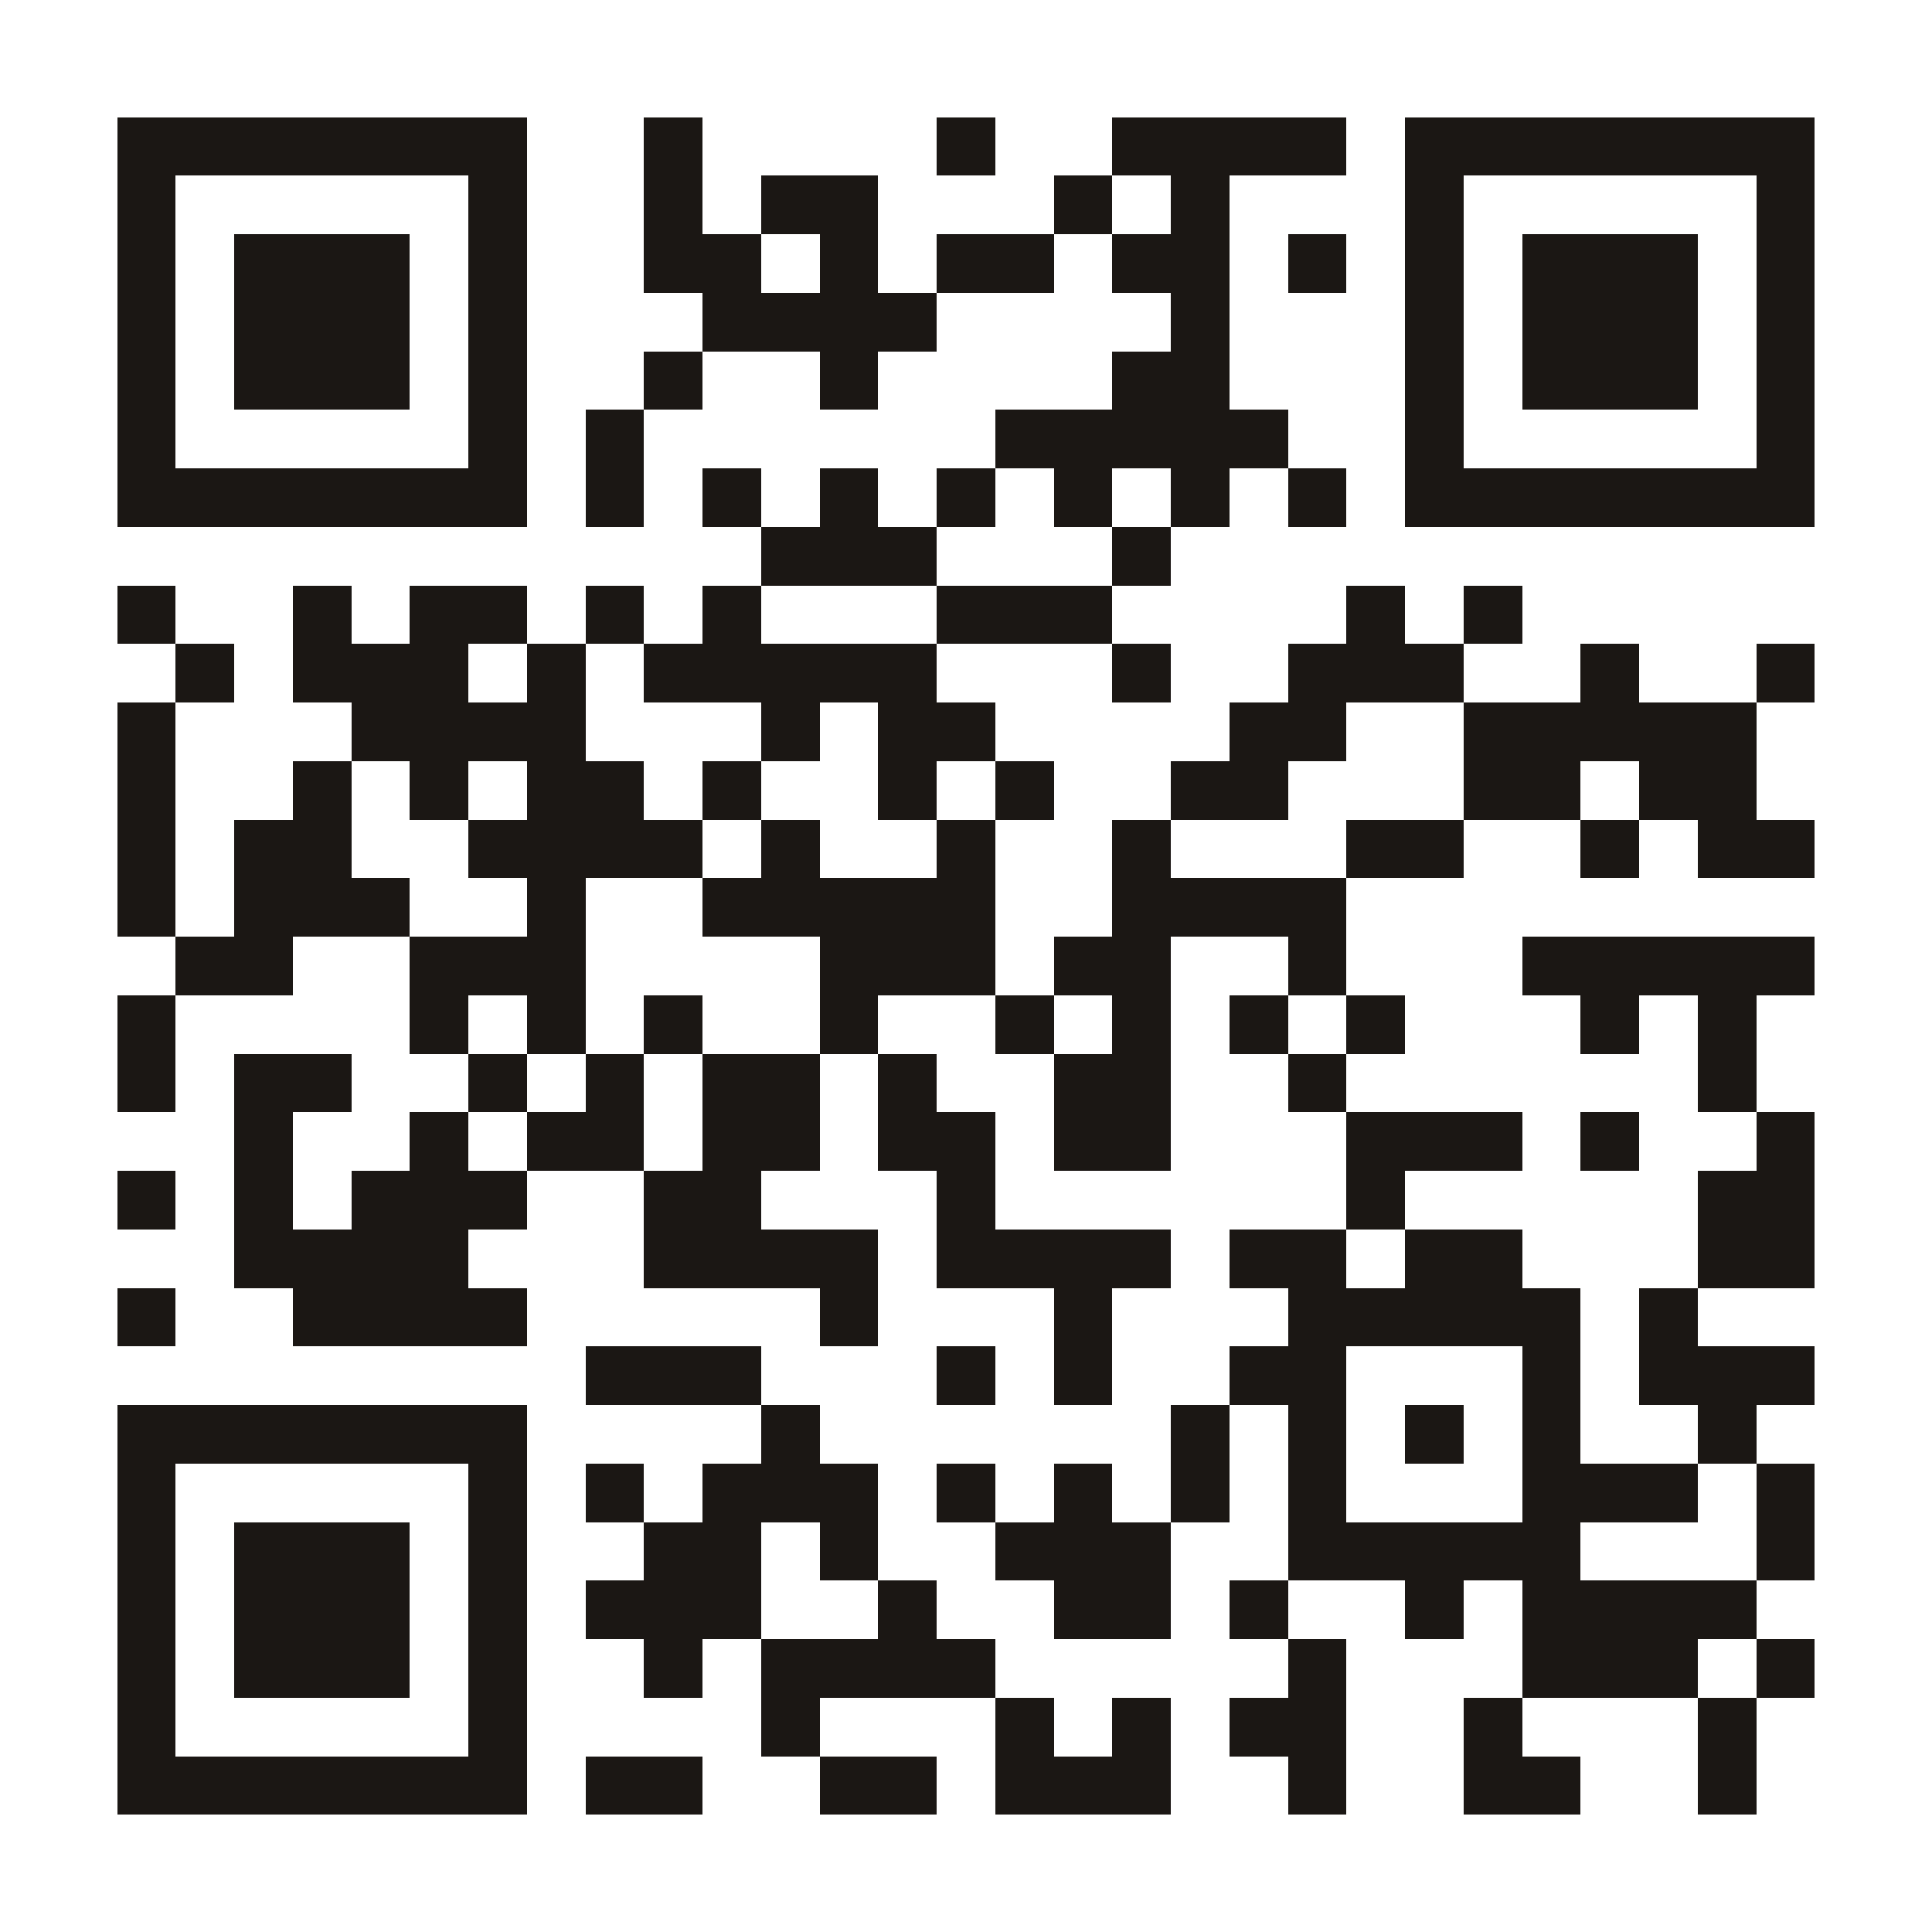
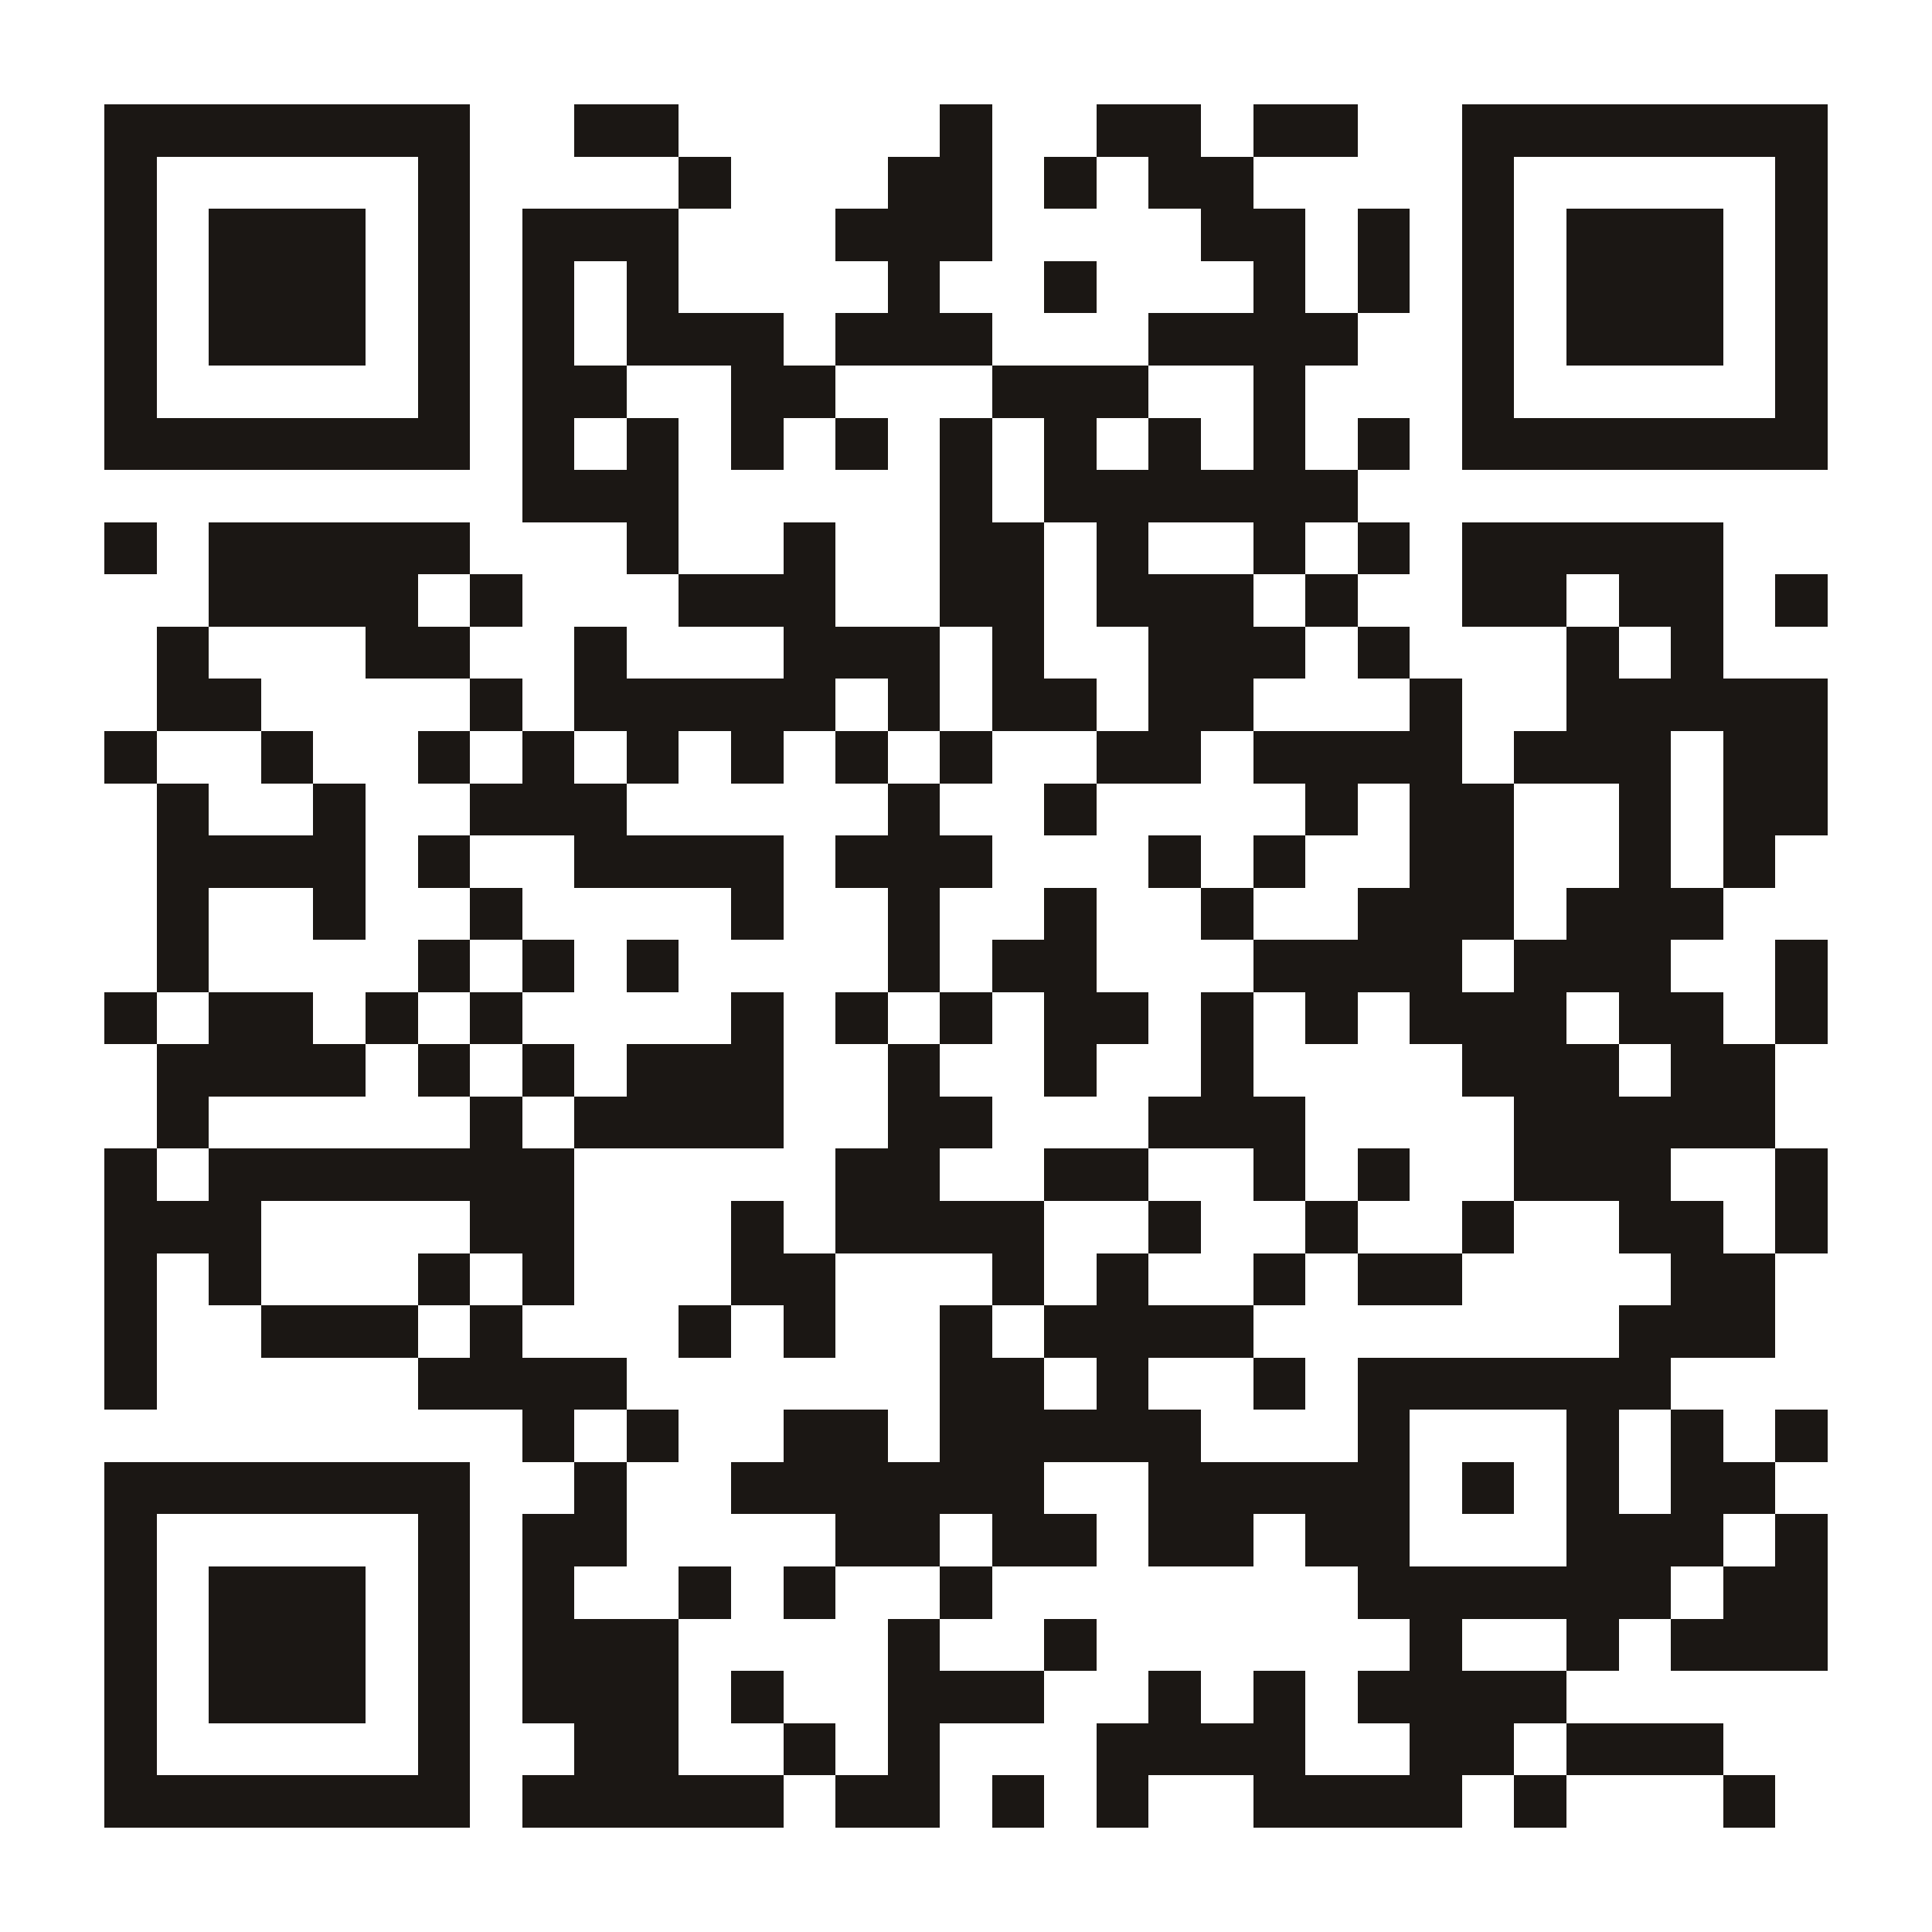
- <svg xmlns="http://www.w3.org/2000/svg" viewBox="-2 -2 33 33" shape-rendering="crispEdges">
-   <rect x="-2" y="-2" width="33" height="33" fill="#fff" />
-   <path fill="#1B1714" d="M0 0h1v1h-1zM1 0h1v1h-1zM2 0h1v1h-1zM3 0h1v1h-1zM4 0h1v1h-1zM5 0h1v1h-1zM6 0h1v1h-1zM9 0h1v1h-1zM14 0h1v1h-1zM17 0h1v1h-1zM18 0h1v1h-1zM19 0h1v1h-1zM20 0h1v1h-1zM22 0h1v1h-1zM23 0h1v1h-1zM24 0h1v1h-1zM25 0h1v1h-1zM26 0h1v1h-1zM27 0h1v1h-1zM28 0h1v1h-1zM0 1h1v1h-1zM6 1h1v1h-1zM9 1h1v1h-1zM11 1h1v1h-1zM12 1h1v1h-1zM16 1h1v1h-1zM18 1h1v1h-1zM22 1h1v1h-1zM28 1h1v1h-1zM0 2h1v1h-1zM2 2h1v1h-1zM3 2h1v1h-1zM4 2h1v1h-1zM6 2h1v1h-1zM9 2h1v1h-1zM10 2h1v1h-1zM12 2h1v1h-1zM14 2h1v1h-1zM15 2h1v1h-1zM17 2h1v1h-1zM18 2h1v1h-1zM20 2h1v1h-1zM22 2h1v1h-1zM24 2h1v1h-1zM25 2h1v1h-1zM26 2h1v1h-1zM28 2h1v1h-1zM0 3h1v1h-1zM2 3h1v1h-1zM3 3h1v1h-1zM4 3h1v1h-1zM6 3h1v1h-1zM10 3h1v1h-1zM11 3h1v1h-1zM12 3h1v1h-1zM13 3h1v1h-1zM18 3h1v1h-1zM22 3h1v1h-1zM24 3h1v1h-1zM25 3h1v1h-1zM26 3h1v1h-1zM28 3h1v1h-1zM0 4h1v1h-1zM2 4h1v1h-1zM3 4h1v1h-1zM4 4h1v1h-1zM6 4h1v1h-1zM9 4h1v1h-1zM12 4h1v1h-1zM17 4h1v1h-1zM18 4h1v1h-1zM22 4h1v1h-1zM24 4h1v1h-1zM25 4h1v1h-1zM26 4h1v1h-1zM28 4h1v1h-1zM0 5h1v1h-1zM6 5h1v1h-1zM8 5h1v1h-1zM15 5h1v1h-1zM16 5h1v1h-1zM17 5h1v1h-1zM18 5h1v1h-1zM19 5h1v1h-1zM22 5h1v1h-1zM28 5h1v1h-1zM0 6h1v1h-1zM1 6h1v1h-1zM2 6h1v1h-1zM3 6h1v1h-1zM4 6h1v1h-1zM5 6h1v1h-1zM6 6h1v1h-1zM8 6h1v1h-1zM10 6h1v1h-1zM12 6h1v1h-1zM14 6h1v1h-1zM16 6h1v1h-1zM18 6h1v1h-1zM20 6h1v1h-1zM22 6h1v1h-1zM23 6h1v1h-1zM24 6h1v1h-1zM25 6h1v1h-1zM26 6h1v1h-1zM27 6h1v1h-1zM28 6h1v1h-1zM11 7h1v1h-1zM12 7h1v1h-1zM13 7h1v1h-1zM17 7h1v1h-1zM0 8h1v1h-1zM3 8h1v1h-1zM5 8h1v1h-1zM6 8h1v1h-1zM8 8h1v1h-1zM10 8h1v1h-1zM14 8h1v1h-1zM15 8h1v1h-1zM16 8h1v1h-1zM21 8h1v1h-1zM23 8h1v1h-1zM1 9h1v1h-1zM3 9h1v1h-1zM4 9h1v1h-1zM5 9h1v1h-1zM7 9h1v1h-1zM9 9h1v1h-1zM10 9h1v1h-1zM11 9h1v1h-1zM12 9h1v1h-1zM13 9h1v1h-1zM17 9h1v1h-1zM20 9h1v1h-1zM21 9h1v1h-1zM22 9h1v1h-1zM25 9h1v1h-1zM28 9h1v1h-1zM0 10h1v1h-1zM4 10h1v1h-1zM5 10h1v1h-1zM6 10h1v1h-1zM7 10h1v1h-1zM11 10h1v1h-1zM13 10h1v1h-1zM14 10h1v1h-1zM19 10h1v1h-1zM20 10h1v1h-1zM23 10h1v1h-1zM24 10h1v1h-1zM25 10h1v1h-1zM26 10h1v1h-1zM27 10h1v1h-1zM0 11h1v1h-1zM3 11h1v1h-1zM5 11h1v1h-1zM7 11h1v1h-1zM8 11h1v1h-1zM10 11h1v1h-1zM13 11h1v1h-1zM15 11h1v1h-1zM18 11h1v1h-1zM19 11h1v1h-1zM23 11h1v1h-1zM24 11h1v1h-1zM26 11h1v1h-1zM27 11h1v1h-1zM0 12h1v1h-1zM2 12h1v1h-1zM3 12h1v1h-1zM6 12h1v1h-1zM7 12h1v1h-1zM8 12h1v1h-1zM9 12h1v1h-1zM11 12h1v1h-1zM14 12h1v1h-1zM17 12h1v1h-1zM21 12h1v1h-1zM22 12h1v1h-1zM25 12h1v1h-1zM27 12h1v1h-1zM28 12h1v1h-1zM0 13h1v1h-1zM2 13h1v1h-1zM3 13h1v1h-1zM4 13h1v1h-1zM7 13h1v1h-1zM10 13h1v1h-1zM11 13h1v1h-1zM12 13h1v1h-1zM13 13h1v1h-1zM14 13h1v1h-1zM17 13h1v1h-1zM18 13h1v1h-1zM19 13h1v1h-1zM20 13h1v1h-1zM1 14h1v1h-1zM2 14h1v1h-1zM5 14h1v1h-1zM6 14h1v1h-1zM7 14h1v1h-1zM12 14h1v1h-1zM13 14h1v1h-1zM14 14h1v1h-1zM16 14h1v1h-1zM17 14h1v1h-1zM20 14h1v1h-1zM24 14h1v1h-1zM25 14h1v1h-1zM26 14h1v1h-1zM27 14h1v1h-1zM28 14h1v1h-1zM0 15h1v1h-1zM5 15h1v1h-1zM7 15h1v1h-1zM9 15h1v1h-1zM12 15h1v1h-1zM15 15h1v1h-1zM17 15h1v1h-1zM19 15h1v1h-1zM21 15h1v1h-1zM25 15h1v1h-1zM27 15h1v1h-1zM0 16h1v1h-1zM2 16h1v1h-1zM3 16h1v1h-1zM6 16h1v1h-1zM8 16h1v1h-1zM10 16h1v1h-1zM11 16h1v1h-1zM13 16h1v1h-1zM16 16h1v1h-1zM17 16h1v1h-1zM20 16h1v1h-1zM27 16h1v1h-1zM2 17h1v1h-1zM5 17h1v1h-1zM7 17h1v1h-1zM8 17h1v1h-1zM10 17h1v1h-1zM11 17h1v1h-1zM13 17h1v1h-1zM14 17h1v1h-1zM16 17h1v1h-1zM17 17h1v1h-1zM21 17h1v1h-1zM22 17h1v1h-1zM23 17h1v1h-1zM25 17h1v1h-1zM28 17h1v1h-1zM0 18h1v1h-1zM2 18h1v1h-1zM4 18h1v1h-1zM5 18h1v1h-1zM6 18h1v1h-1zM9 18h1v1h-1zM10 18h1v1h-1zM14 18h1v1h-1zM21 18h1v1h-1zM27 18h1v1h-1zM28 18h1v1h-1zM2 19h1v1h-1zM3 19h1v1h-1zM4 19h1v1h-1zM5 19h1v1h-1zM9 19h1v1h-1zM10 19h1v1h-1zM11 19h1v1h-1zM12 19h1v1h-1zM14 19h1v1h-1zM15 19h1v1h-1zM16 19h1v1h-1zM17 19h1v1h-1zM19 19h1v1h-1zM20 19h1v1h-1zM22 19h1v1h-1zM23 19h1v1h-1zM27 19h1v1h-1zM28 19h1v1h-1zM0 20h1v1h-1zM3 20h1v1h-1zM4 20h1v1h-1zM5 20h1v1h-1zM6 20h1v1h-1zM12 20h1v1h-1zM16 20h1v1h-1zM20 20h1v1h-1zM21 20h1v1h-1zM22 20h1v1h-1zM23 20h1v1h-1zM24 20h1v1h-1zM26 20h1v1h-1zM8 21h1v1h-1zM9 21h1v1h-1zM10 21h1v1h-1zM14 21h1v1h-1zM16 21h1v1h-1zM19 21h1v1h-1zM20 21h1v1h-1zM24 21h1v1h-1zM26 21h1v1h-1zM27 21h1v1h-1zM28 21h1v1h-1zM0 22h1v1h-1zM1 22h1v1h-1zM2 22h1v1h-1zM3 22h1v1h-1zM4 22h1v1h-1zM5 22h1v1h-1zM6 22h1v1h-1zM11 22h1v1h-1zM18 22h1v1h-1zM20 22h1v1h-1zM22 22h1v1h-1zM24 22h1v1h-1zM27 22h1v1h-1zM0 23h1v1h-1zM6 23h1v1h-1zM8 23h1v1h-1zM10 23h1v1h-1zM11 23h1v1h-1zM12 23h1v1h-1zM14 23h1v1h-1zM16 23h1v1h-1zM18 23h1v1h-1zM20 23h1v1h-1zM24 23h1v1h-1zM25 23h1v1h-1zM26 23h1v1h-1zM28 23h1v1h-1zM0 24h1v1h-1zM2 24h1v1h-1zM3 24h1v1h-1zM4 24h1v1h-1zM6 24h1v1h-1zM9 24h1v1h-1zM10 24h1v1h-1zM12 24h1v1h-1zM15 24h1v1h-1zM16 24h1v1h-1zM17 24h1v1h-1zM20 24h1v1h-1zM21 24h1v1h-1zM22 24h1v1h-1zM23 24h1v1h-1zM24 24h1v1h-1zM28 24h1v1h-1zM0 25h1v1h-1zM2 25h1v1h-1zM3 25h1v1h-1zM4 25h1v1h-1zM6 25h1v1h-1zM8 25h1v1h-1zM9 25h1v1h-1zM10 25h1v1h-1zM13 25h1v1h-1zM16 25h1v1h-1zM17 25h1v1h-1zM19 25h1v1h-1zM22 25h1v1h-1zM24 25h1v1h-1zM25 25h1v1h-1zM26 25h1v1h-1zM27 25h1v1h-1zM0 26h1v1h-1zM2 26h1v1h-1zM3 26h1v1h-1zM4 26h1v1h-1zM6 26h1v1h-1zM9 26h1v1h-1zM11 26h1v1h-1zM12 26h1v1h-1zM13 26h1v1h-1zM14 26h1v1h-1zM20 26h1v1h-1zM24 26h1v1h-1zM25 26h1v1h-1zM26 26h1v1h-1zM28 26h1v1h-1zM0 27h1v1h-1zM6 27h1v1h-1zM11 27h1v1h-1zM15 27h1v1h-1zM17 27h1v1h-1zM19 27h1v1h-1zM20 27h1v1h-1zM23 27h1v1h-1zM27 27h1v1h-1zM0 28h1v1h-1zM1 28h1v1h-1zM2 28h1v1h-1zM3 28h1v1h-1zM4 28h1v1h-1zM5 28h1v1h-1zM6 28h1v1h-1zM8 28h1v1h-1zM9 28h1v1h-1zM12 28h1v1h-1zM13 28h1v1h-1zM15 28h1v1h-1zM16 28h1v1h-1zM17 28h1v1h-1zM20 28h1v1h-1zM23 28h1v1h-1zM24 28h1v1h-1zM27 28h1v1h-1z" />
+ <svg xmlns="http://www.w3.org/2000/svg" viewBox="-2 -2 37 37" shape-rendering="crispEdges">
+   <rect x="-2" y="-2" width="37" height="37" fill="#fff" />
+   <path fill="#1B1714" d="M0 0h1v1h-1zM1 0h1v1h-1zM2 0h1v1h-1zM3 0h1v1h-1zM4 0h1v1h-1zM5 0h1v1h-1zM6 0h1v1h-1zM9 0h1v1h-1zM10 0h1v1h-1zM16 0h1v1h-1zM19 0h1v1h-1zM20 0h1v1h-1zM22 0h1v1h-1zM23 0h1v1h-1zM26 0h1v1h-1zM27 0h1v1h-1zM28 0h1v1h-1zM29 0h1v1h-1zM30 0h1v1h-1zM31 0h1v1h-1zM32 0h1v1h-1zM0 1h1v1h-1zM6 1h1v1h-1zM11 1h1v1h-1zM15 1h1v1h-1zM16 1h1v1h-1zM18 1h1v1h-1zM20 1h1v1h-1zM21 1h1v1h-1zM26 1h1v1h-1zM32 1h1v1h-1zM0 2h1v1h-1zM2 2h1v1h-1zM3 2h1v1h-1zM4 2h1v1h-1zM6 2h1v1h-1zM8 2h1v1h-1zM9 2h1v1h-1zM10 2h1v1h-1zM14 2h1v1h-1zM15 2h1v1h-1zM16 2h1v1h-1zM21 2h1v1h-1zM22 2h1v1h-1zM24 2h1v1h-1zM26 2h1v1h-1zM28 2h1v1h-1zM29 2h1v1h-1zM30 2h1v1h-1zM32 2h1v1h-1zM0 3h1v1h-1zM2 3h1v1h-1zM3 3h1v1h-1zM4 3h1v1h-1zM6 3h1v1h-1zM8 3h1v1h-1zM10 3h1v1h-1zM15 3h1v1h-1zM18 3h1v1h-1zM22 3h1v1h-1zM24 3h1v1h-1zM26 3h1v1h-1zM28 3h1v1h-1zM29 3h1v1h-1zM30 3h1v1h-1zM32 3h1v1h-1zM0 4h1v1h-1zM2 4h1v1h-1zM3 4h1v1h-1zM4 4h1v1h-1zM6 4h1v1h-1zM8 4h1v1h-1zM10 4h1v1h-1zM11 4h1v1h-1zM12 4h1v1h-1zM14 4h1v1h-1zM15 4h1v1h-1zM16 4h1v1h-1zM20 4h1v1h-1zM21 4h1v1h-1zM22 4h1v1h-1zM23 4h1v1h-1zM26 4h1v1h-1zM28 4h1v1h-1zM29 4h1v1h-1zM30 4h1v1h-1zM32 4h1v1h-1zM0 5h1v1h-1zM6 5h1v1h-1zM8 5h1v1h-1zM9 5h1v1h-1zM12 5h1v1h-1zM13 5h1v1h-1zM17 5h1v1h-1zM18 5h1v1h-1zM19 5h1v1h-1zM22 5h1v1h-1zM26 5h1v1h-1zM32 5h1v1h-1zM0 6h1v1h-1zM1 6h1v1h-1zM2 6h1v1h-1zM3 6h1v1h-1zM4 6h1v1h-1zM5 6h1v1h-1zM6 6h1v1h-1zM8 6h1v1h-1zM10 6h1v1h-1zM12 6h1v1h-1zM14 6h1v1h-1zM16 6h1v1h-1zM18 6h1v1h-1zM20 6h1v1h-1zM22 6h1v1h-1zM24 6h1v1h-1zM26 6h1v1h-1zM27 6h1v1h-1zM28 6h1v1h-1zM29 6h1v1h-1zM30 6h1v1h-1zM31 6h1v1h-1zM32 6h1v1h-1zM8 7h1v1h-1zM9 7h1v1h-1zM10 7h1v1h-1zM16 7h1v1h-1zM18 7h1v1h-1zM19 7h1v1h-1zM20 7h1v1h-1zM21 7h1v1h-1zM22 7h1v1h-1zM23 7h1v1h-1zM0 8h1v1h-1zM2 8h1v1h-1zM3 8h1v1h-1zM4 8h1v1h-1zM5 8h1v1h-1zM6 8h1v1h-1zM10 8h1v1h-1zM13 8h1v1h-1zM16 8h1v1h-1zM17 8h1v1h-1zM19 8h1v1h-1zM22 8h1v1h-1zM24 8h1v1h-1zM26 8h1v1h-1zM27 8h1v1h-1zM28 8h1v1h-1zM29 8h1v1h-1zM30 8h1v1h-1zM2 9h1v1h-1zM3 9h1v1h-1zM4 9h1v1h-1zM5 9h1v1h-1zM7 9h1v1h-1zM11 9h1v1h-1zM12 9h1v1h-1zM13 9h1v1h-1zM16 9h1v1h-1zM17 9h1v1h-1zM19 9h1v1h-1zM20 9h1v1h-1zM21 9h1v1h-1zM23 9h1v1h-1zM26 9h1v1h-1zM27 9h1v1h-1zM29 9h1v1h-1zM30 9h1v1h-1zM32 9h1v1h-1zM1 10h1v1h-1zM5 10h1v1h-1zM6 10h1v1h-1zM9 10h1v1h-1zM13 10h1v1h-1zM14 10h1v1h-1zM15 10h1v1h-1zM17 10h1v1h-1zM20 10h1v1h-1zM21 10h1v1h-1zM22 10h1v1h-1zM24 10h1v1h-1zM28 10h1v1h-1zM30 10h1v1h-1zM1 11h1v1h-1zM2 11h1v1h-1zM7 11h1v1h-1zM9 11h1v1h-1zM10 11h1v1h-1zM11 11h1v1h-1zM12 11h1v1h-1zM13 11h1v1h-1zM15 11h1v1h-1zM17 11h1v1h-1zM18 11h1v1h-1zM20 11h1v1h-1zM21 11h1v1h-1zM25 11h1v1h-1zM28 11h1v1h-1zM29 11h1v1h-1zM30 11h1v1h-1zM31 11h1v1h-1zM32 11h1v1h-1zM0 12h1v1h-1zM3 12h1v1h-1zM6 12h1v1h-1zM8 12h1v1h-1zM10 12h1v1h-1zM12 12h1v1h-1zM14 12h1v1h-1zM16 12h1v1h-1zM19 12h1v1h-1zM20 12h1v1h-1zM22 12h1v1h-1zM23 12h1v1h-1zM24 12h1v1h-1zM25 12h1v1h-1zM27 12h1v1h-1zM28 12h1v1h-1zM29 12h1v1h-1zM31 12h1v1h-1zM32 12h1v1h-1zM1 13h1v1h-1zM4 13h1v1h-1zM7 13h1v1h-1zM8 13h1v1h-1zM9 13h1v1h-1zM15 13h1v1h-1zM18 13h1v1h-1zM23 13h1v1h-1zM25 13h1v1h-1zM26 13h1v1h-1zM29 13h1v1h-1zM31 13h1v1h-1zM32 13h1v1h-1zM1 14h1v1h-1zM2 14h1v1h-1zM3 14h1v1h-1zM4 14h1v1h-1zM6 14h1v1h-1zM9 14h1v1h-1zM10 14h1v1h-1zM11 14h1v1h-1zM12 14h1v1h-1zM14 14h1v1h-1zM15 14h1v1h-1zM16 14h1v1h-1zM20 14h1v1h-1zM22 14h1v1h-1zM25 14h1v1h-1zM26 14h1v1h-1zM29 14h1v1h-1zM31 14h1v1h-1zM1 15h1v1h-1zM4 15h1v1h-1zM7 15h1v1h-1zM12 15h1v1h-1zM15 15h1v1h-1zM18 15h1v1h-1zM21 15h1v1h-1zM24 15h1v1h-1zM25 15h1v1h-1zM26 15h1v1h-1zM28 15h1v1h-1zM29 15h1v1h-1zM30 15h1v1h-1zM1 16h1v1h-1zM6 16h1v1h-1zM8 16h1v1h-1zM10 16h1v1h-1zM15 16h1v1h-1zM17 16h1v1h-1zM18 16h1v1h-1zM22 16h1v1h-1zM23 16h1v1h-1zM24 16h1v1h-1zM25 16h1v1h-1zM27 16h1v1h-1zM28 16h1v1h-1zM29 16h1v1h-1zM32 16h1v1h-1zM0 17h1v1h-1zM2 17h1v1h-1zM3 17h1v1h-1zM5 17h1v1h-1zM7 17h1v1h-1zM12 17h1v1h-1zM14 17h1v1h-1zM16 17h1v1h-1zM18 17h1v1h-1zM19 17h1v1h-1zM21 17h1v1h-1zM23 17h1v1h-1zM25 17h1v1h-1zM26 17h1v1h-1zM27 17h1v1h-1zM29 17h1v1h-1zM30 17h1v1h-1zM32 17h1v1h-1zM1 18h1v1h-1zM2 18h1v1h-1zM3 18h1v1h-1zM4 18h1v1h-1zM6 18h1v1h-1zM8 18h1v1h-1zM10 18h1v1h-1zM11 18h1v1h-1zM12 18h1v1h-1zM15 18h1v1h-1zM18 18h1v1h-1zM21 18h1v1h-1zM26 18h1v1h-1zM27 18h1v1h-1zM28 18h1v1h-1zM30 18h1v1h-1zM31 18h1v1h-1zM1 19h1v1h-1zM7 19h1v1h-1zM9 19h1v1h-1zM10 19h1v1h-1zM11 19h1v1h-1zM12 19h1v1h-1zM15 19h1v1h-1zM16 19h1v1h-1zM20 19h1v1h-1zM21 19h1v1h-1zM22 19h1v1h-1zM27 19h1v1h-1zM28 19h1v1h-1zM29 19h1v1h-1zM30 19h1v1h-1zM31 19h1v1h-1zM0 20h1v1h-1zM2 20h1v1h-1zM3 20h1v1h-1zM4 20h1v1h-1zM5 20h1v1h-1zM6 20h1v1h-1zM7 20h1v1h-1zM8 20h1v1h-1zM14 20h1v1h-1zM15 20h1v1h-1zM18 20h1v1h-1zM19 20h1v1h-1zM22 20h1v1h-1zM24 20h1v1h-1zM27 20h1v1h-1zM28 20h1v1h-1zM29 20h1v1h-1zM32 20h1v1h-1zM0 21h1v1h-1zM1 21h1v1h-1zM2 21h1v1h-1zM7 21h1v1h-1zM8 21h1v1h-1zM12 21h1v1h-1zM14 21h1v1h-1zM15 21h1v1h-1zM16 21h1v1h-1zM17 21h1v1h-1zM20 21h1v1h-1zM23 21h1v1h-1zM26 21h1v1h-1zM29 21h1v1h-1zM30 21h1v1h-1zM32 21h1v1h-1zM0 22h1v1h-1zM2 22h1v1h-1zM6 22h1v1h-1zM8 22h1v1h-1zM12 22h1v1h-1zM13 22h1v1h-1zM17 22h1v1h-1zM19 22h1v1h-1zM22 22h1v1h-1zM24 22h1v1h-1zM25 22h1v1h-1zM30 22h1v1h-1zM31 22h1v1h-1zM0 23h1v1h-1zM3 23h1v1h-1zM4 23h1v1h-1zM5 23h1v1h-1zM7 23h1v1h-1zM11 23h1v1h-1zM13 23h1v1h-1zM16 23h1v1h-1zM18 23h1v1h-1zM19 23h1v1h-1zM20 23h1v1h-1zM21 23h1v1h-1zM29 23h1v1h-1zM30 23h1v1h-1zM31 23h1v1h-1zM0 24h1v1h-1zM6 24h1v1h-1zM7 24h1v1h-1zM8 24h1v1h-1zM9 24h1v1h-1zM16 24h1v1h-1zM17 24h1v1h-1zM19 24h1v1h-1zM22 24h1v1h-1zM24 24h1v1h-1zM25 24h1v1h-1zM26 24h1v1h-1zM27 24h1v1h-1zM28 24h1v1h-1zM29 24h1v1h-1zM8 25h1v1h-1zM10 25h1v1h-1zM13 25h1v1h-1zM14 25h1v1h-1zM16 25h1v1h-1zM17 25h1v1h-1zM18 25h1v1h-1zM19 25h1v1h-1zM20 25h1v1h-1zM24 25h1v1h-1zM28 25h1v1h-1zM30 25h1v1h-1zM32 25h1v1h-1zM0 26h1v1h-1zM1 26h1v1h-1zM2 26h1v1h-1zM3 26h1v1h-1zM4 26h1v1h-1zM5 26h1v1h-1zM6 26h1v1h-1zM9 26h1v1h-1zM12 26h1v1h-1zM13 26h1v1h-1zM14 26h1v1h-1zM15 26h1v1h-1zM16 26h1v1h-1zM17 26h1v1h-1zM20 26h1v1h-1zM21 26h1v1h-1zM22 26h1v1h-1zM23 26h1v1h-1zM24 26h1v1h-1zM26 26h1v1h-1zM28 26h1v1h-1zM30 26h1v1h-1zM31 26h1v1h-1zM0 27h1v1h-1zM6 27h1v1h-1zM8 27h1v1h-1zM9 27h1v1h-1zM14 27h1v1h-1zM15 27h1v1h-1zM17 27h1v1h-1zM18 27h1v1h-1zM20 27h1v1h-1zM21 27h1v1h-1zM23 27h1v1h-1zM24 27h1v1h-1zM28 27h1v1h-1zM29 27h1v1h-1zM30 27h1v1h-1zM32 27h1v1h-1zM0 28h1v1h-1zM2 28h1v1h-1zM3 28h1v1h-1zM4 28h1v1h-1zM6 28h1v1h-1zM8 28h1v1h-1zM11 28h1v1h-1zM13 28h1v1h-1zM16 28h1v1h-1zM24 28h1v1h-1zM25 28h1v1h-1zM26 28h1v1h-1zM27 28h1v1h-1zM28 28h1v1h-1zM29 28h1v1h-1zM31 28h1v1h-1zM32 28h1v1h-1zM0 29h1v1h-1zM2 29h1v1h-1zM3 29h1v1h-1zM4 29h1v1h-1zM6 29h1v1h-1zM8 29h1v1h-1zM9 29h1v1h-1zM10 29h1v1h-1zM15 29h1v1h-1zM18 29h1v1h-1zM25 29h1v1h-1zM28 29h1v1h-1zM30 29h1v1h-1zM31 29h1v1h-1zM32 29h1v1h-1zM0 30h1v1h-1zM2 30h1v1h-1zM3 30h1v1h-1zM4 30h1v1h-1zM6 30h1v1h-1zM8 30h1v1h-1zM9 30h1v1h-1zM10 30h1v1h-1zM12 30h1v1h-1zM15 30h1v1h-1zM16 30h1v1h-1zM17 30h1v1h-1zM20 30h1v1h-1zM22 30h1v1h-1zM24 30h1v1h-1zM25 30h1v1h-1zM26 30h1v1h-1zM27 30h1v1h-1zM0 31h1v1h-1zM6 31h1v1h-1zM9 31h1v1h-1zM10 31h1v1h-1zM13 31h1v1h-1zM15 31h1v1h-1zM19 31h1v1h-1zM20 31h1v1h-1zM21 31h1v1h-1zM22 31h1v1h-1zM25 31h1v1h-1zM26 31h1v1h-1zM28 31h1v1h-1zM29 31h1v1h-1zM30 31h1v1h-1zM0 32h1v1h-1zM1 32h1v1h-1zM2 32h1v1h-1zM3 32h1v1h-1zM4 32h1v1h-1zM5 32h1v1h-1zM6 32h1v1h-1zM8 32h1v1h-1zM9 32h1v1h-1zM10 32h1v1h-1zM11 32h1v1h-1zM12 32h1v1h-1zM14 32h1v1h-1zM15 32h1v1h-1zM17 32h1v1h-1zM19 32h1v1h-1zM22 32h1v1h-1zM23 32h1v1h-1zM24 32h1v1h-1zM25 32h1v1h-1zM27 32h1v1h-1zM31 32h1v1h-1z" />
</svg>
